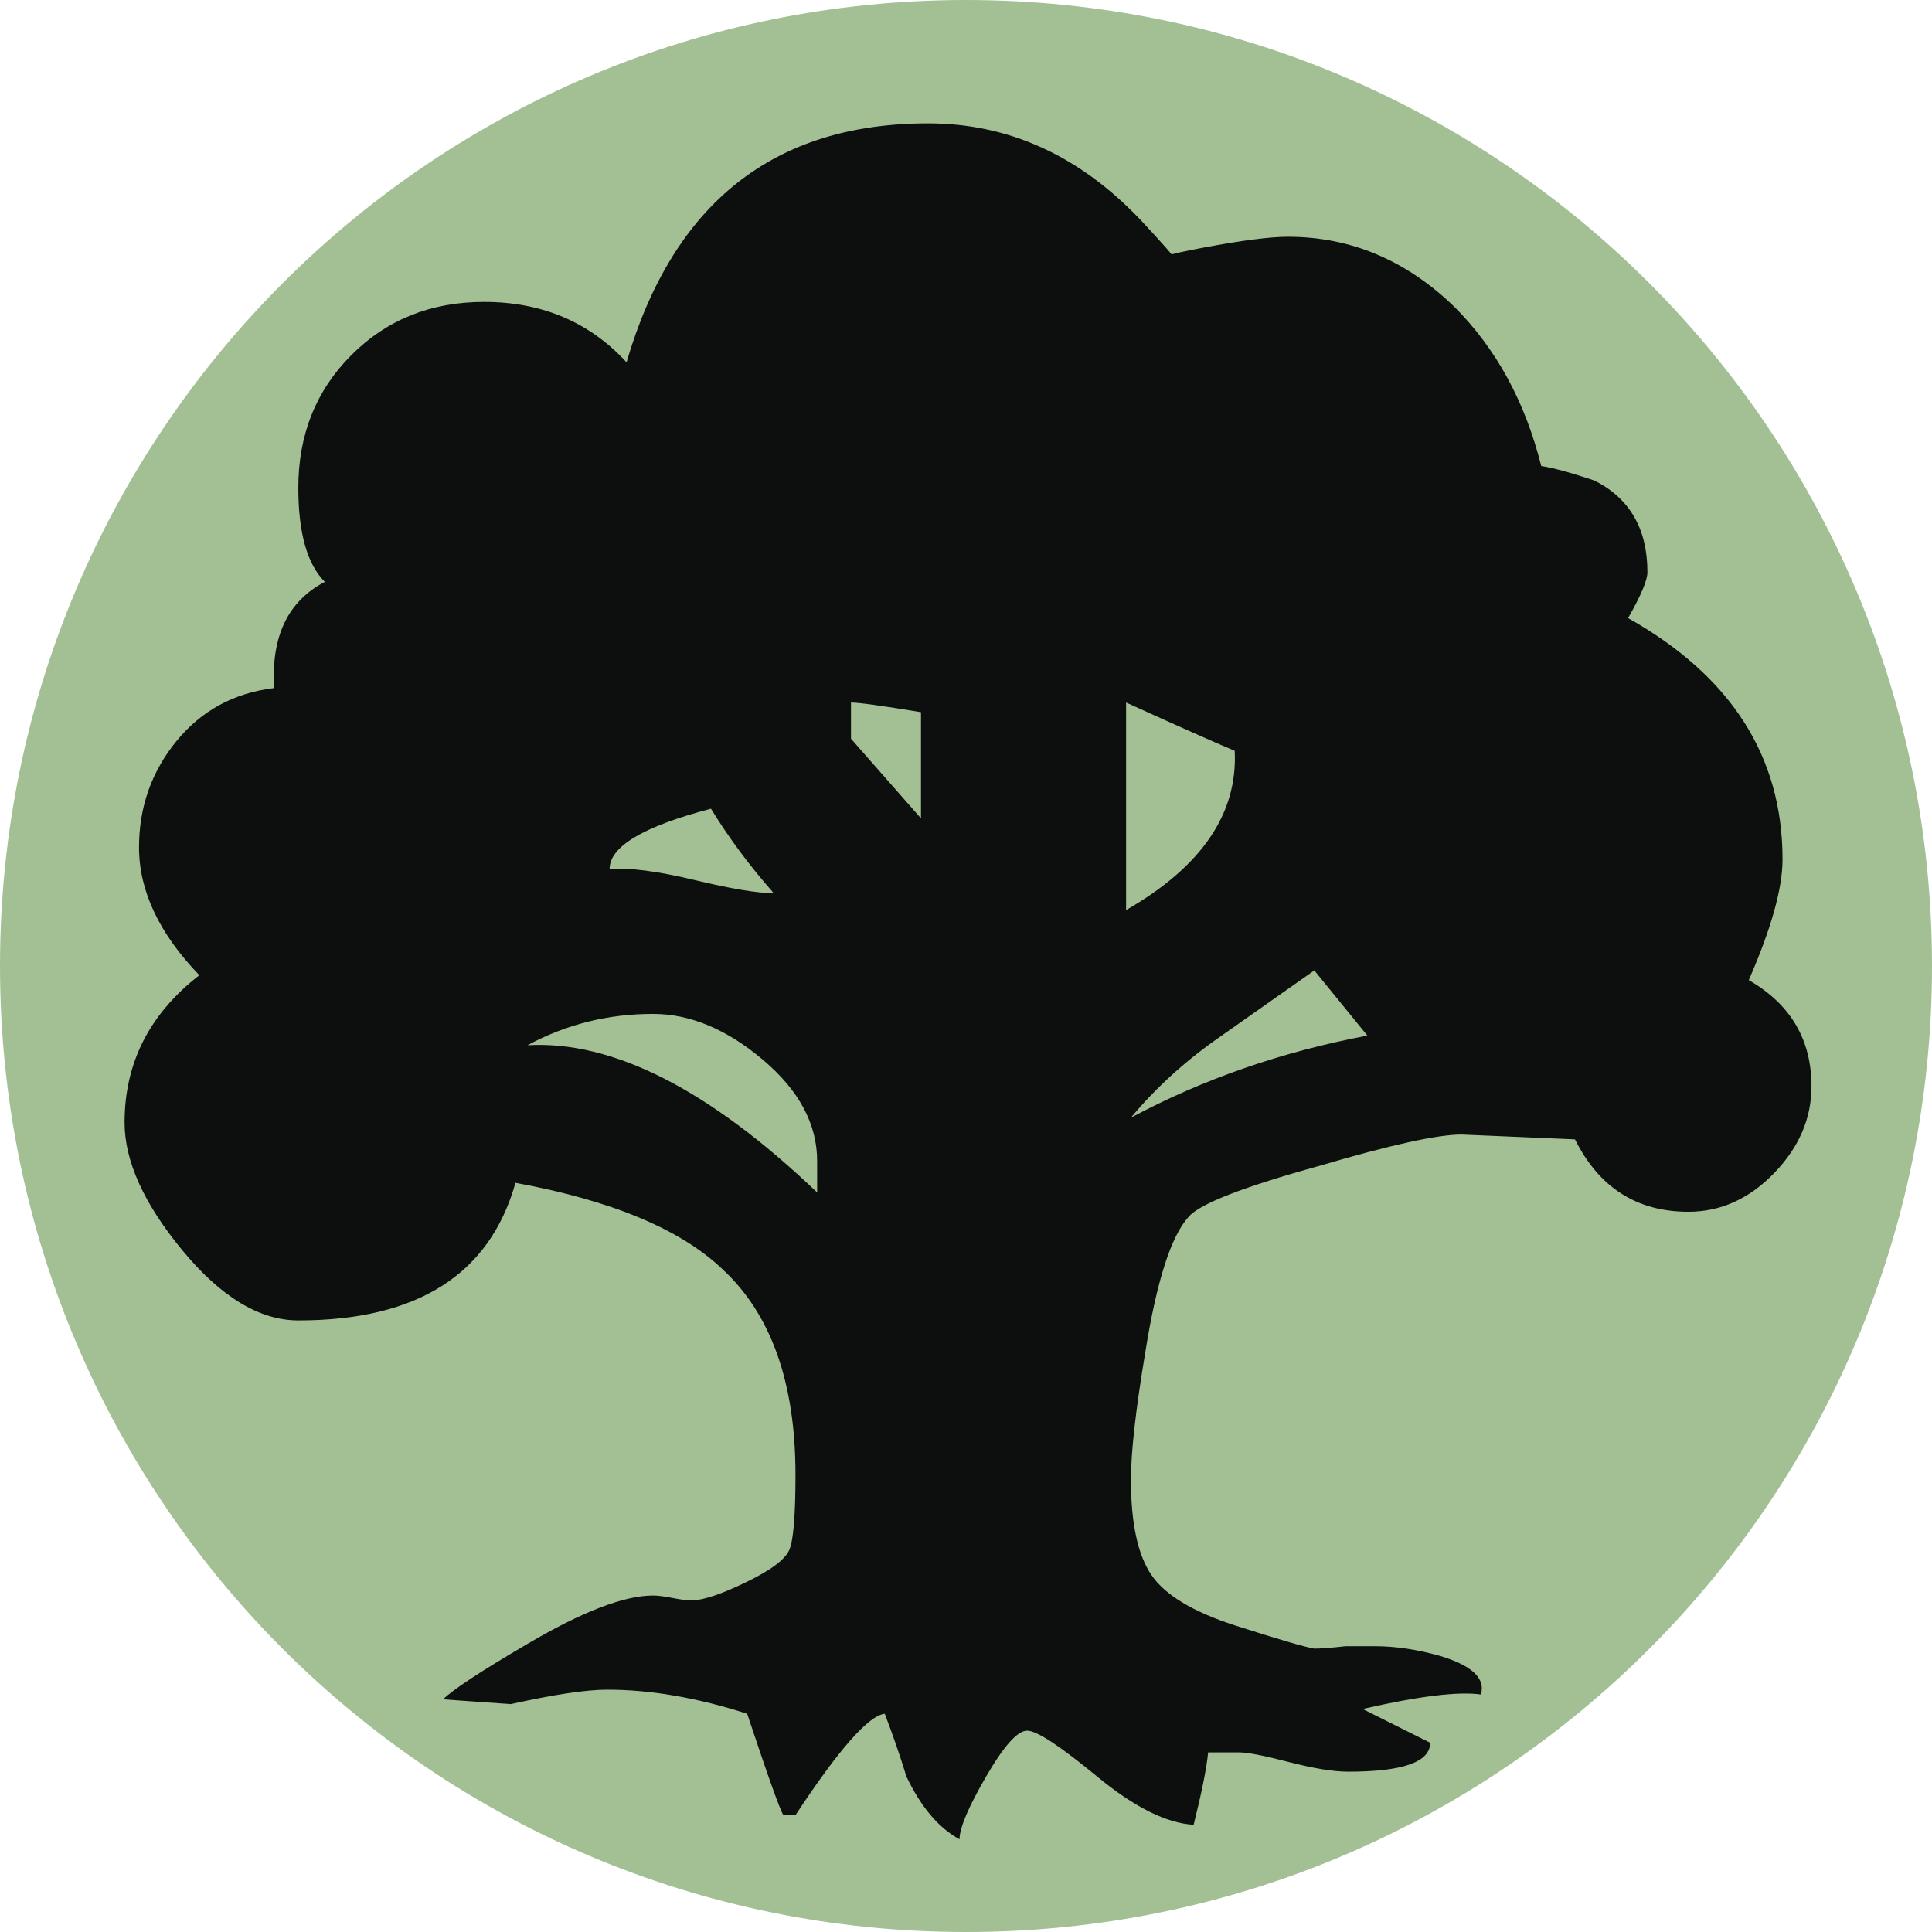
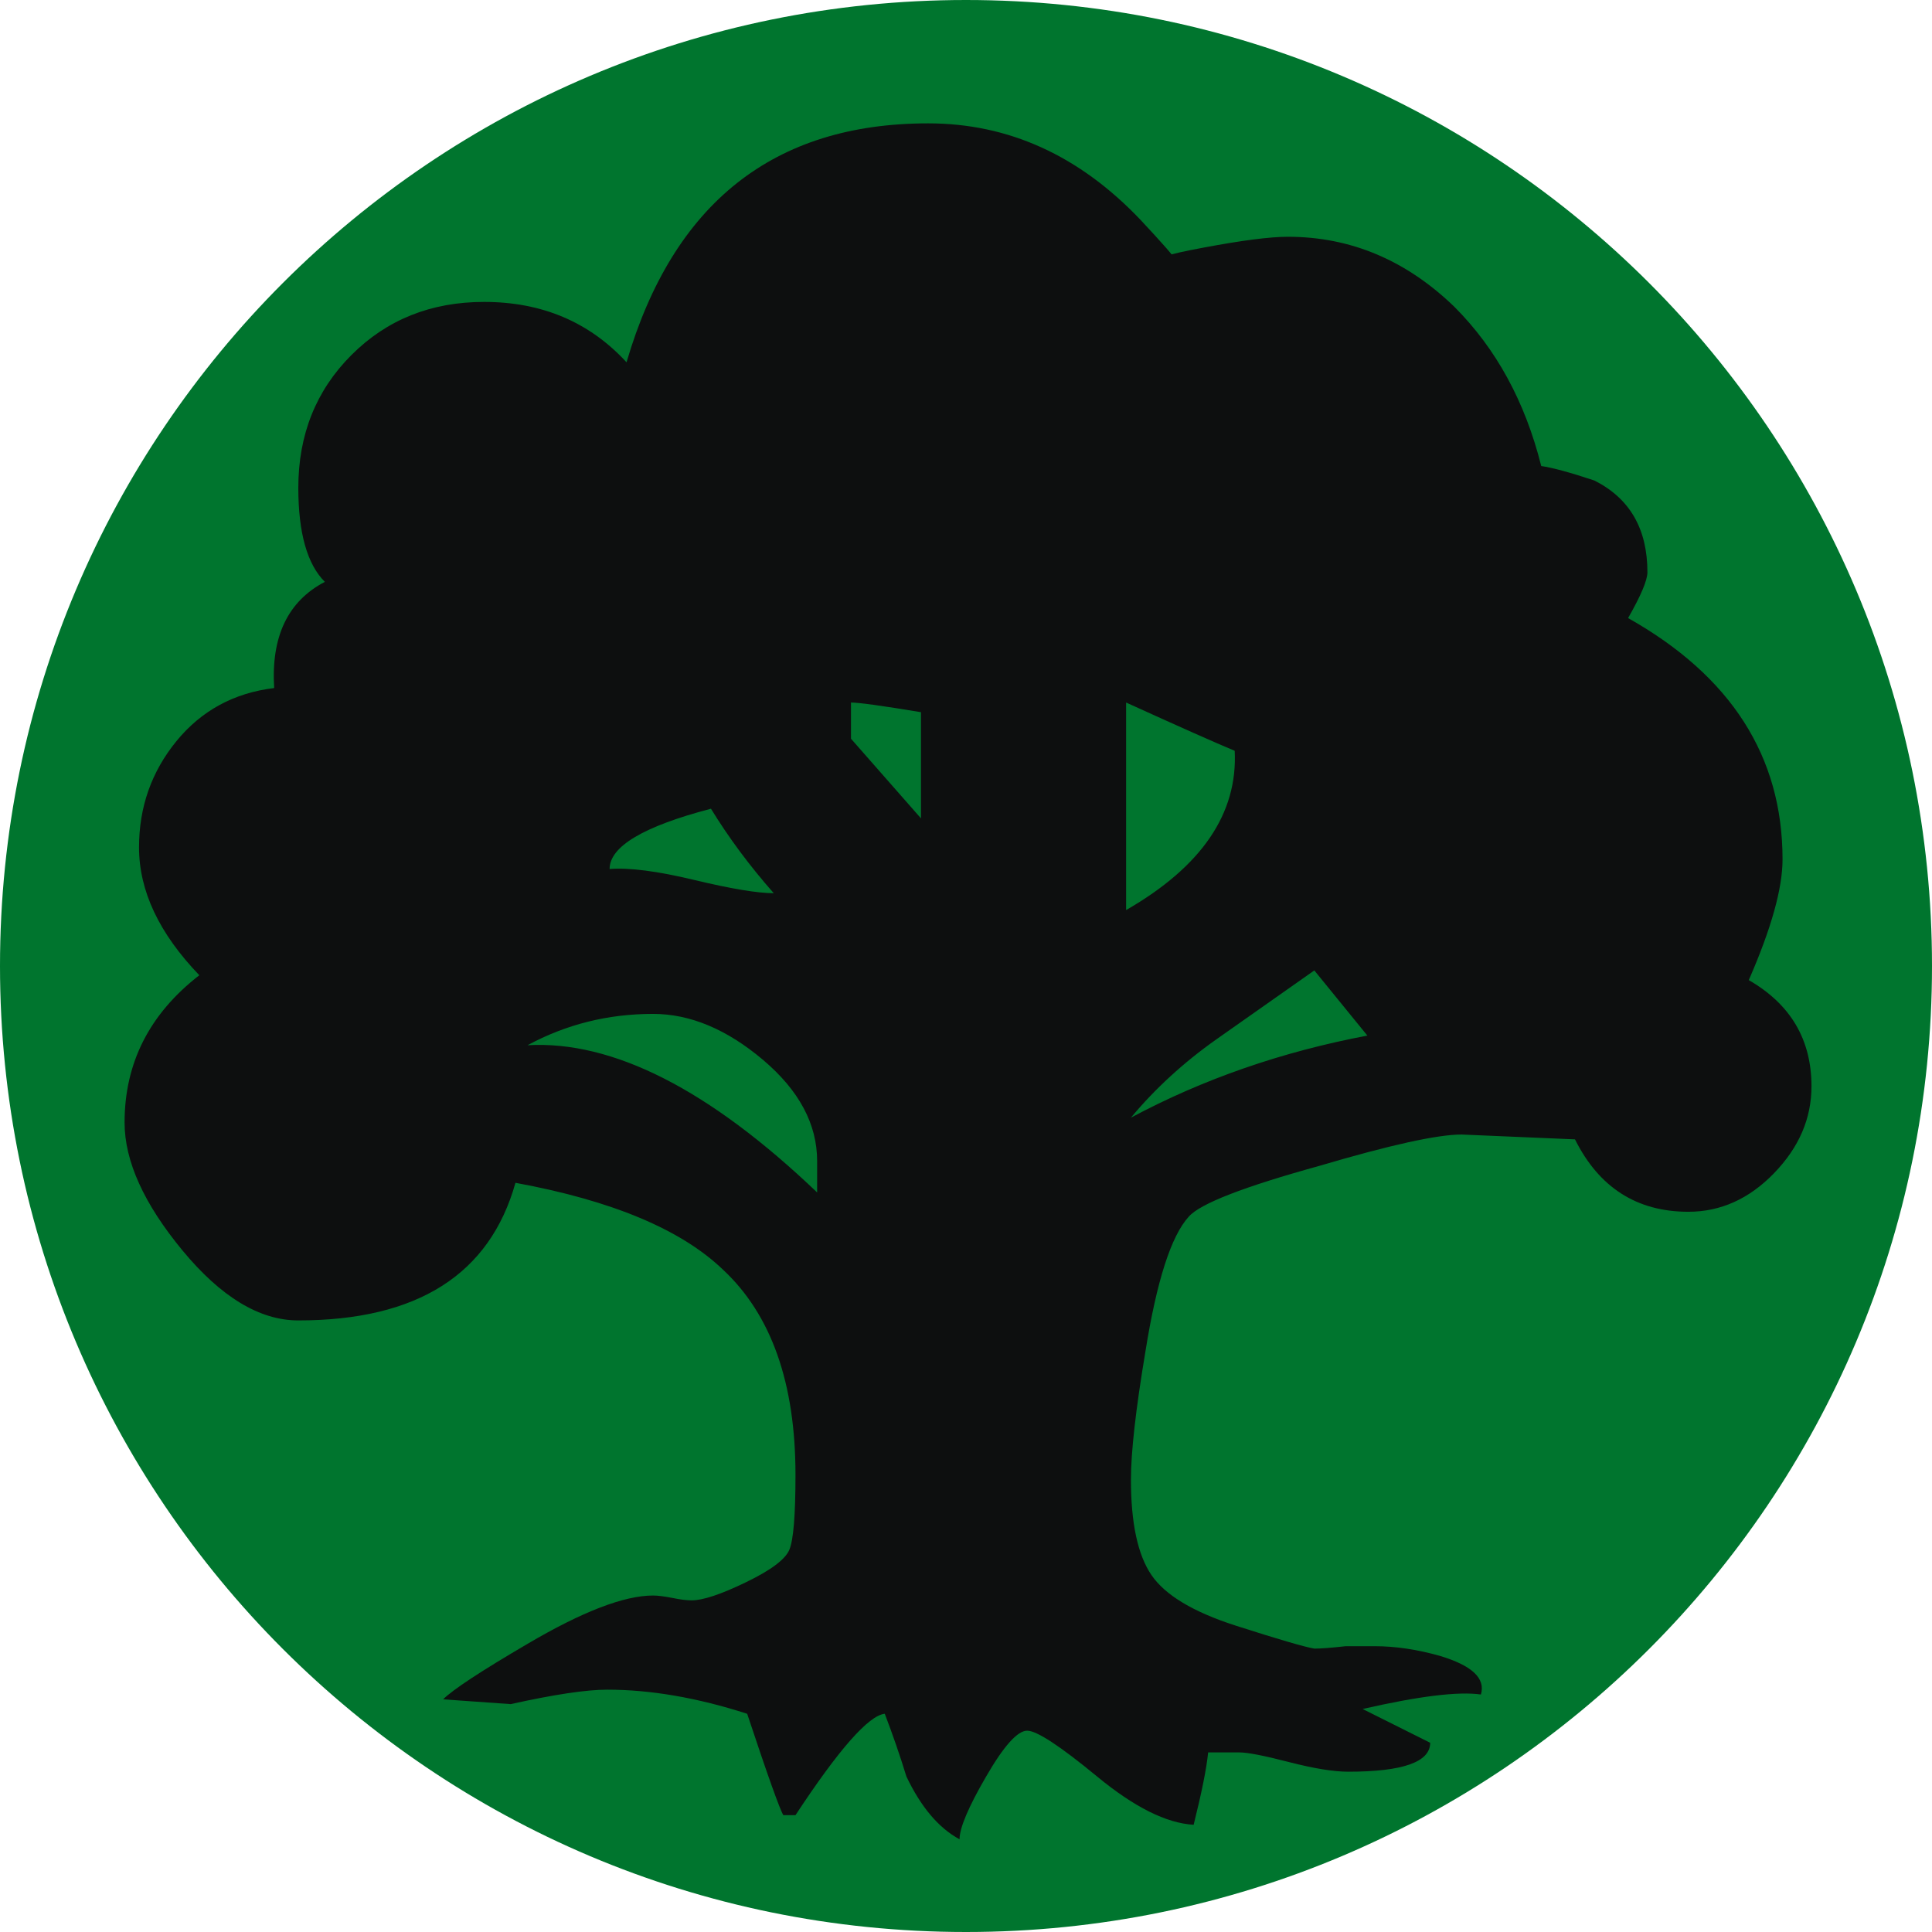
<svg xmlns="http://www.w3.org/2000/svg" viewBox="0 0 100 100">
  <g fill="none">
-     <path d="M100 49.998c0 27.615-22.385 50.002-50.002 50.002-27.613 0-49.998-22.387-49.998-50.002 0-27.613 22.385-49.998 49.998-49.998 27.617 0 50.002 22.385 50.002 49.998z" id="Shape" fill="#A3C095" />
+     <path d="M100 49.998c0 27.615-22.385 50.002-50.002 50.002-27.613 0-49.998-22.387-49.998-50.002 0-27.613 22.385-49.998 49.998-49.998 27.617 0 50.002 22.385 50.002 49.998z" id="Shape" fill="#00752e" />
    <path d="M93.762 56.225c0 1.668-.645 3.164-1.936 4.498-1.289 1.332-2.77 1.998-4.436 1.998-2.662 0-4.623-1.25-5.869-3.748l-5.871-.25c-1.252 0-3.709.543-7.371 1.625-3.914 1.082-6.164 1.957-6.746 2.623-.916.998-1.664 3.332-2.248 6.996-.502 2.998-.748 5.205-.748 6.621 0 2.246.352 3.893 1.061 4.934.709 1.041 2.166 1.916 4.371 2.623 2.205.707 3.561 1.104 4.061 1.187.332 0 .873-.041 1.625-.125h1.498c1.08 0 2.205.17 3.373.5 1.666.5 2.375 1.166 2.125 2-1.168-.166-3.207.084-6.121.75l3.496 1.748c0 1-1.416 1.498-4.246 1.498-.752 0-1.771-.166-3.063-.498-1.291-.336-2.145-.5-2.559-.5h-1.625c-.082.832-.334 2.08-.75 3.746-1.418-.084-3.08-.918-4.996-2.498-1.918-1.58-3.123-2.373-3.621-2.373-.502 0-1.211.793-2.125 2.373-.918 1.58-1.375 2.664-1.375 3.248-1.082-.584-1.996-1.668-2.75-3.248-.332-1.084-.707-2.166-1.121-3.248-.832.084-2.375 1.834-4.621 5.248h-.627c-.166-.252-.795-2-1.873-5.248-2.582-.832-4.996-1.248-7.246-1.248-1.082 0-2.748.25-4.996.748l-3.496-.248c.498-.5 1.955-1.457 4.371-2.873 2.83-1.666 4.996-2.5 6.496-2.5.246 0 .578.043 1 .125.414.086.75.125 1 .125.578 0 1.518-.312 2.809-.938 1.291-.623 2.039-1.186 2.246-1.684.211-.504.316-1.793.316-3.875 0-4.746-1.25-8.285-3.75-10.617-2.168-2.082-5.746-3.58-10.744-4.498-1.332 4.746-5.08 7.123-11.24 7.123-2 0-3.998-1.207-5.996-3.623-1.996-2.416-2.996-4.623-2.996-6.621 0-3.082 1.287-5.621 3.869-7.623-2.08-2.162-3.121-4.369-3.121-6.617 0-2.084.643-3.914 1.936-5.5 1.291-1.578 2.977-2.496 5.059-2.748-.166-2.662.707-4.496 2.623-5.496-.916-.914-1.373-2.537-1.373-4.869 0-2.748.916-5.039 2.748-6.871 1.83-1.832 4.121-2.75 6.869-2.75 3 0 5.457 1.045 7.371 3.125 2.416-8.244 7.621-12.367 15.613-12.367 4.164 0 7.828 1.666 10.994 4.998 1.166 1.248 1.748 1.916 1.748 1.996-1 0-.498-.188 1.5-.561 1.996-.375 3.453-.563 4.373-.563 3.246 0 6.119 1.207 8.619 3.623 2.164 2.166 3.664 4.912 4.498 8.244.58.084 1.498.332 2.748.748 1.83.92 2.748 2.498 2.748 4.748 0 .418-.336 1.209-1 2.373 5.328 2.998 7.994 7.162 7.994 12.492 0 1.498-.582 3.584-1.748 6.247 2.166 1.247 3.246 3.081 3.246 5.495zm-51.467 5.496v-1.623c0-1.914-.936-3.664-2.809-5.246-1.875-1.582-3.77-2.373-5.684-2.373-2.334 0-4.496.541-6.496 1.621 4.413-.248 9.411 2.293 14.989 7.621zm-2.246-15.489c-1.25-1.418-2.332-2.875-3.25-4.373-3.498.916-5.246 1.957-5.246 3.121 1-.08 2.457.105 4.371.564 1.914.459 3.291.688 4.125.688zm7.621-3.873v-5.496c-2-.332-3.211-.5-3.623-.5v1.873l3.623 4.123zm16.238-3.498c-1-.416-2.875-1.25-5.621-2.498v10.742c3.912-2.25 5.785-4.998 5.621-8.244zm6.867 14.741l-2.746-3.373c-1.664 1.167-3.352 2.354-5.061 3.561-1.709 1.207-3.186 2.563-4.432 4.06 3.747-2.002 7.829-3.414 12.239-4.248z" fill="#0D0F0F" />
  </g>
</svg>
